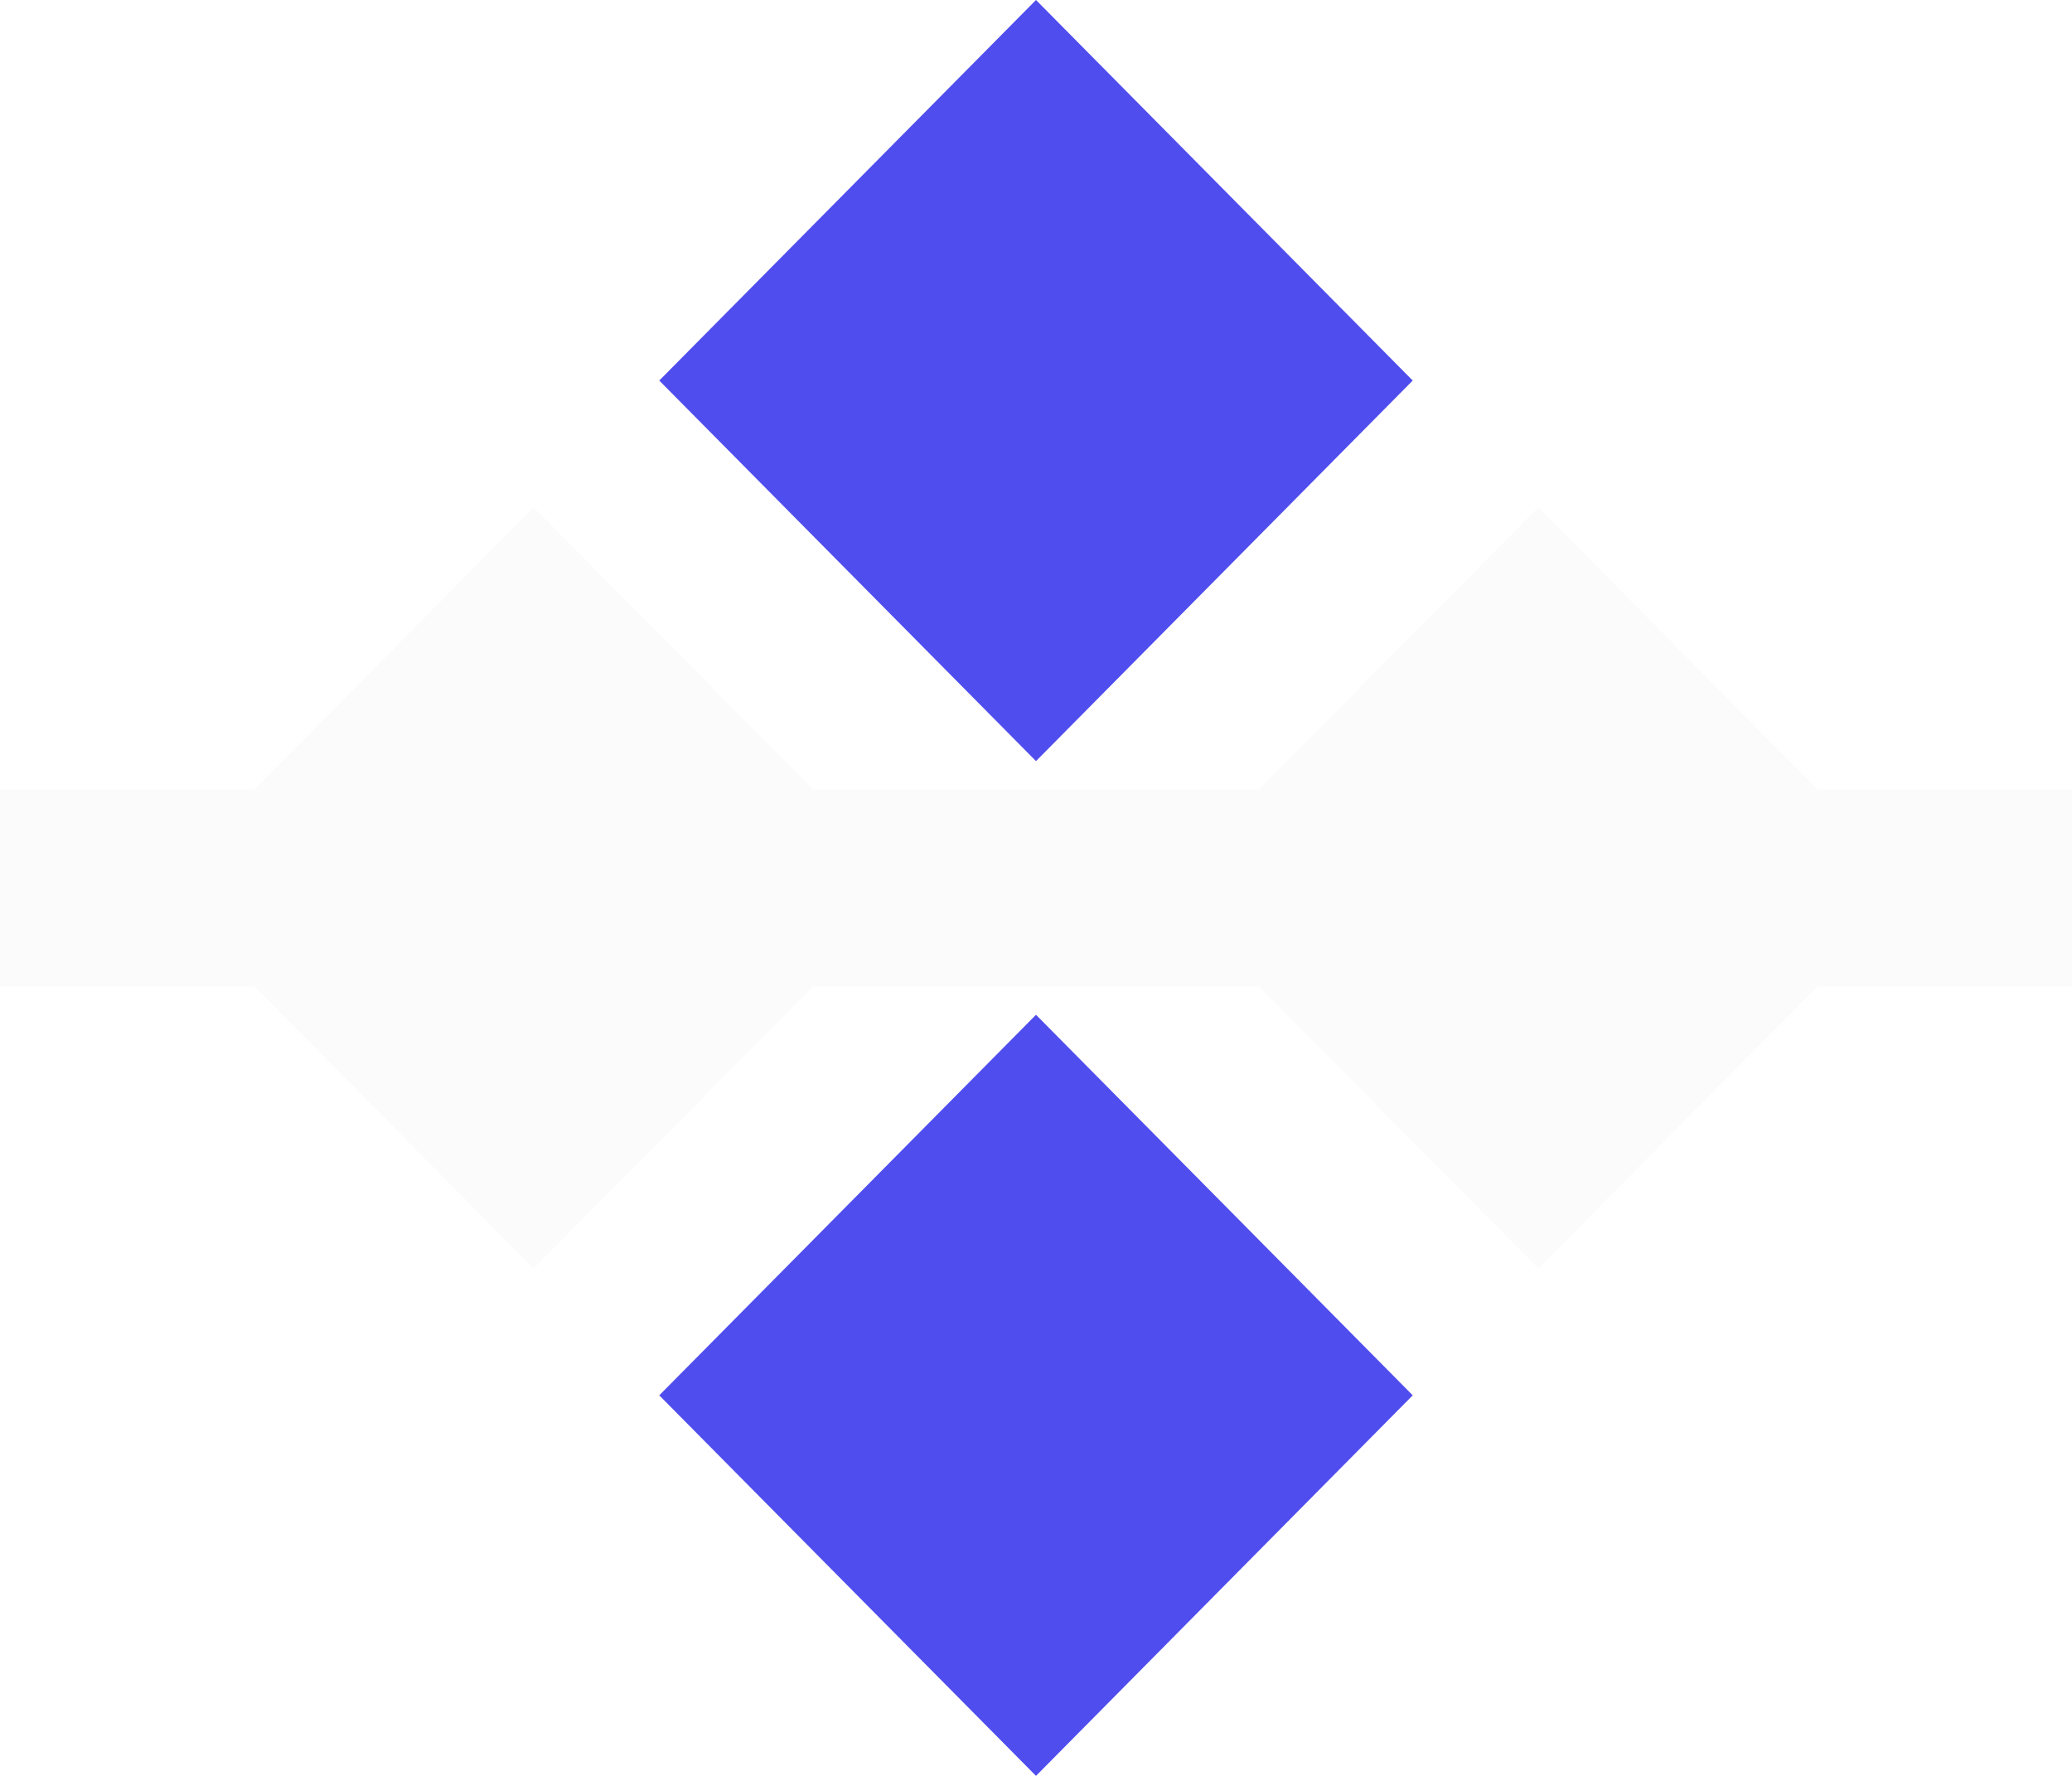
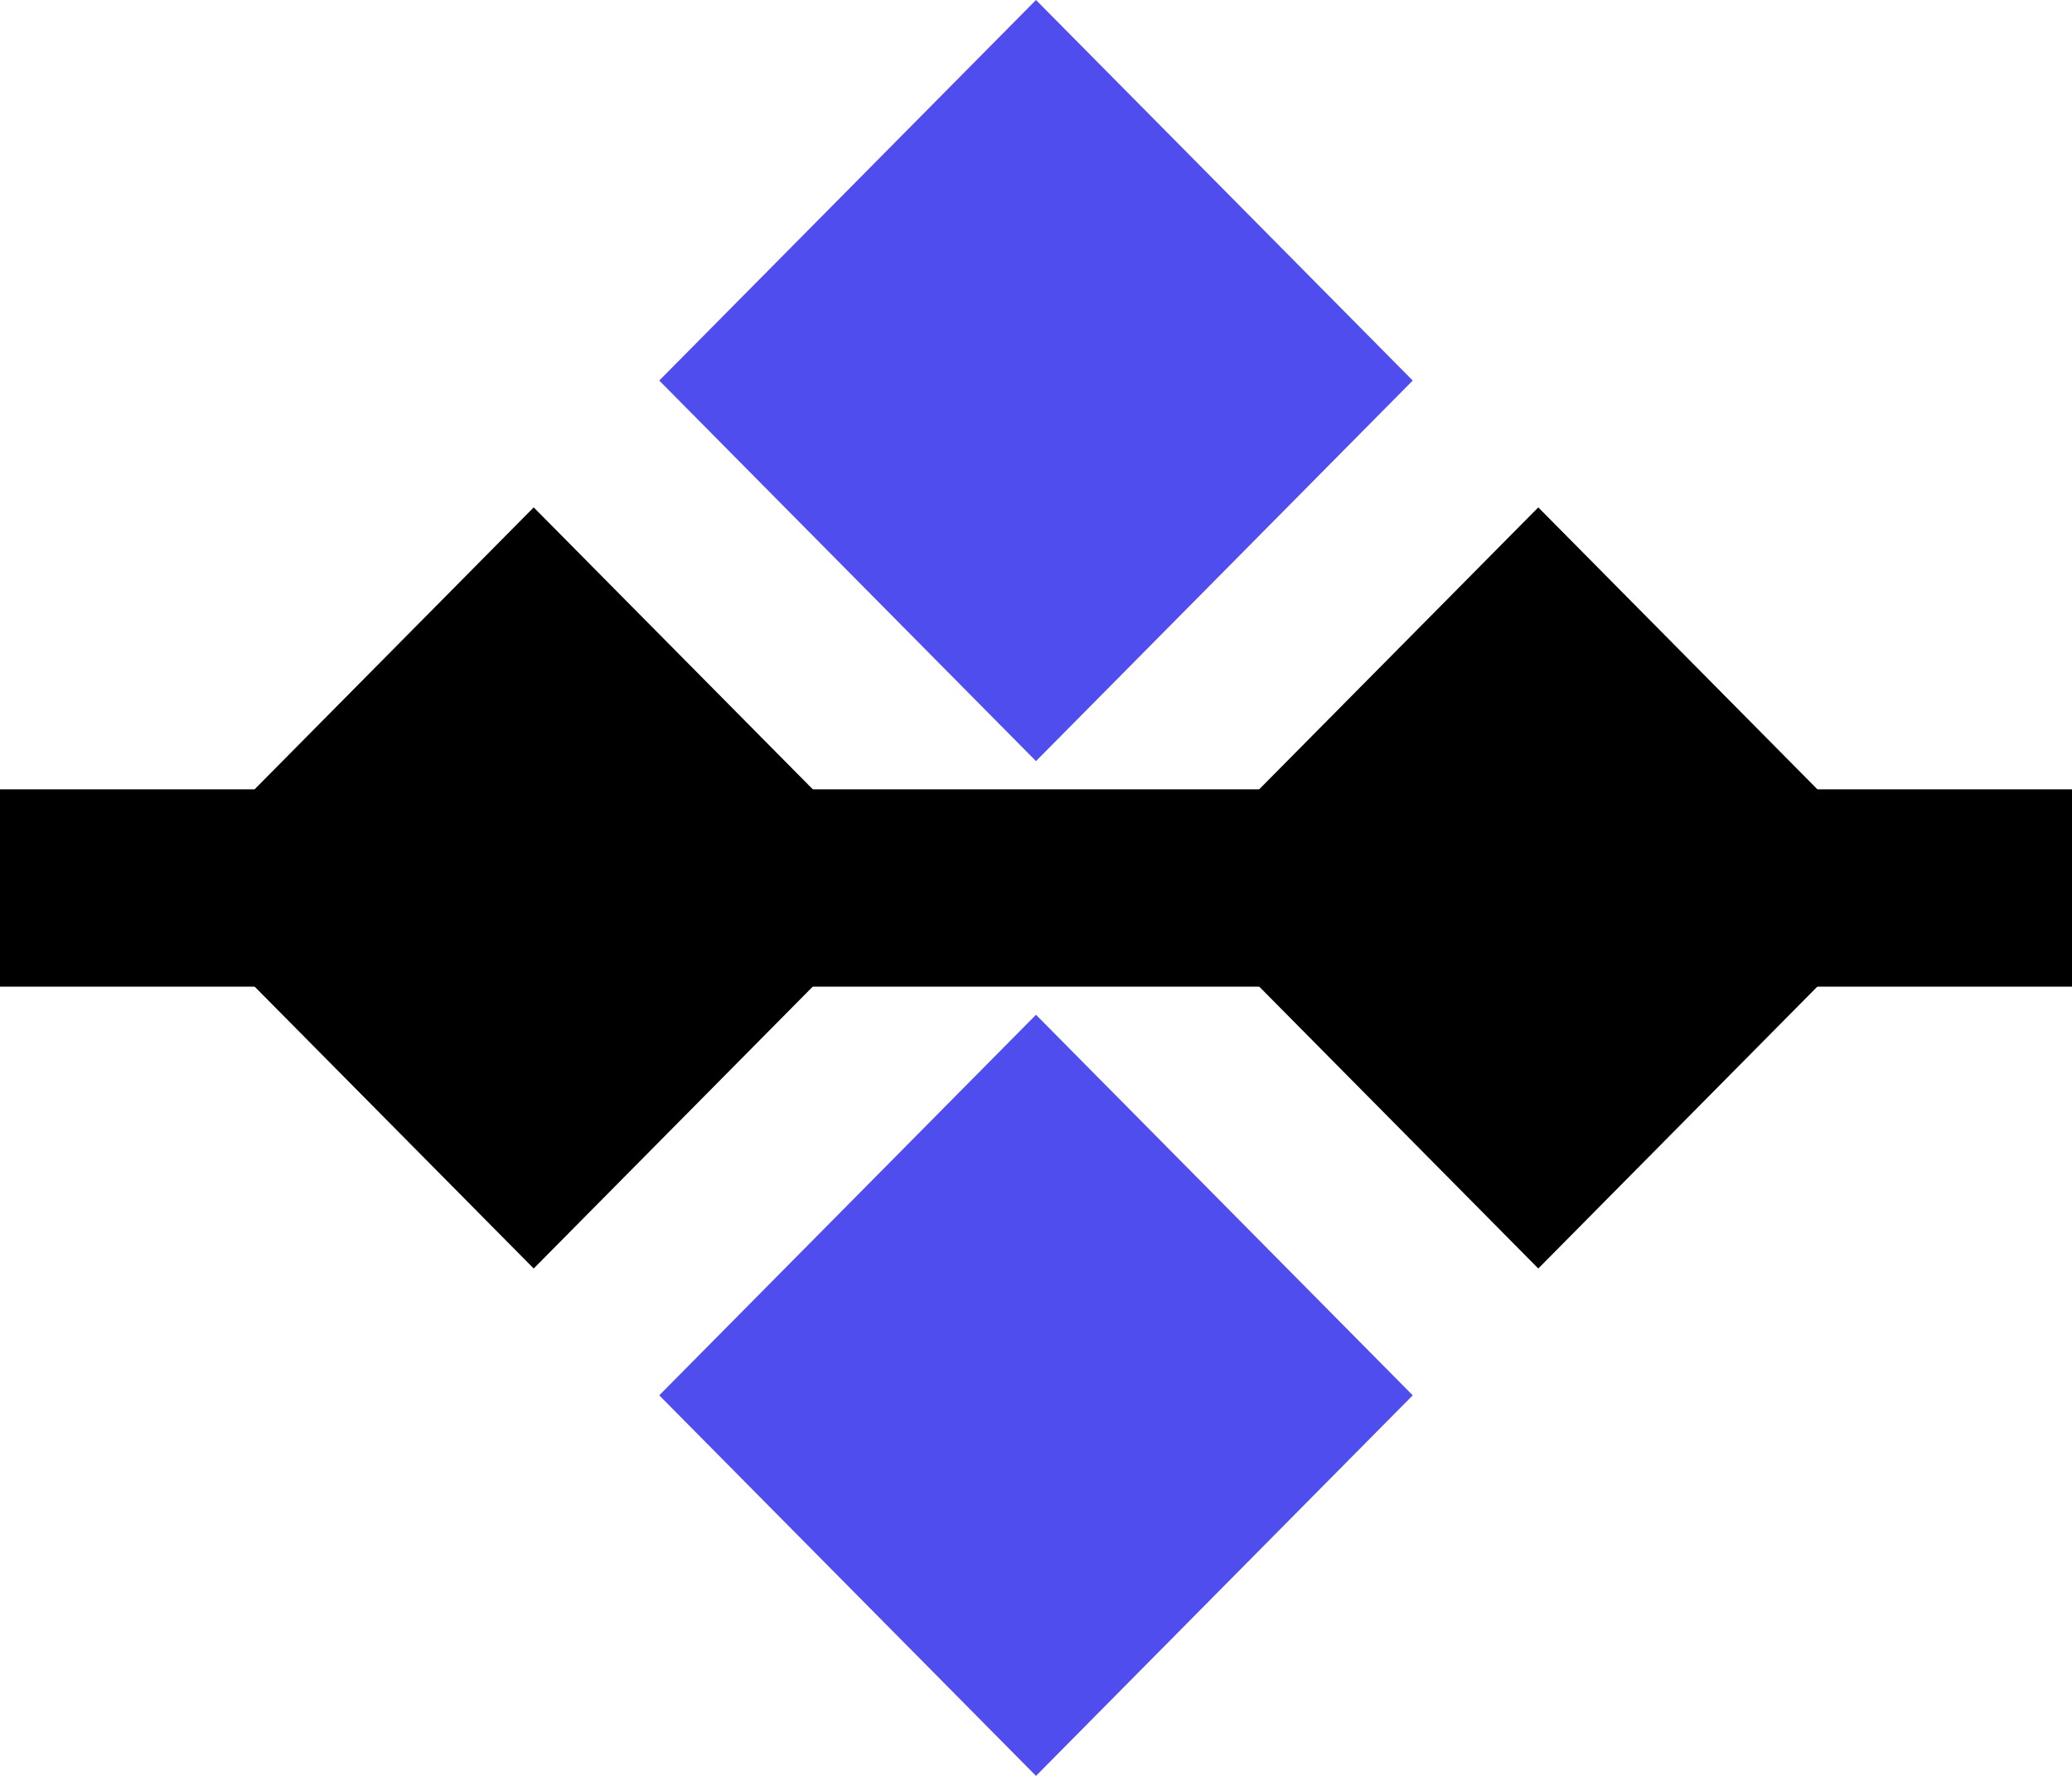
<svg xmlns="http://www.w3.org/2000/svg" width="42" height="36" viewBox="0 0 42 36" fill="none">
-   <rect width="10.855" height="10.855" transform="matrix(0.703508 -0.710687 0.703508 0.710687 3.18164 18)" fill="#FBFBFC" />
+   <rect width="10.855" height="10.855" transform="matrix(0.703508 -0.710687 0.703508 0.710687 3.18164 18)" fill="black" />
  <rect width="10.855" height="10.855" transform="matrix(0.703508 -0.710687 0.703508 0.710687 13.3633 7.71436)" fill="#504DEE" />
-   <rect width="10.855" height="10.855" transform="matrix(0.703508 -0.710687 0.703508 0.710687 23.5449 18)" fill="#FBFBFC" />
+   <rect width="10.855" height="10.855" transform="matrix(0.703508 -0.710687 0.703508 0.710687 23.5449 18)" fill="black" />
  <rect width="10.855" height="10.855" transform="matrix(0.703508 -0.710687 0.703508 0.710687 13.3633 28.2856)" fill="#504DEE" />
-   <line x1="-4.32699e-08" y1="18.001" x2="42" y2="18.001" stroke="#FBFBFC" stroke-width="4" />
+   <line x1="-4.32699e-08" y1="18.001" x2="42" y2="18.001" stroke="black" stroke-width="4" />
</svg>
